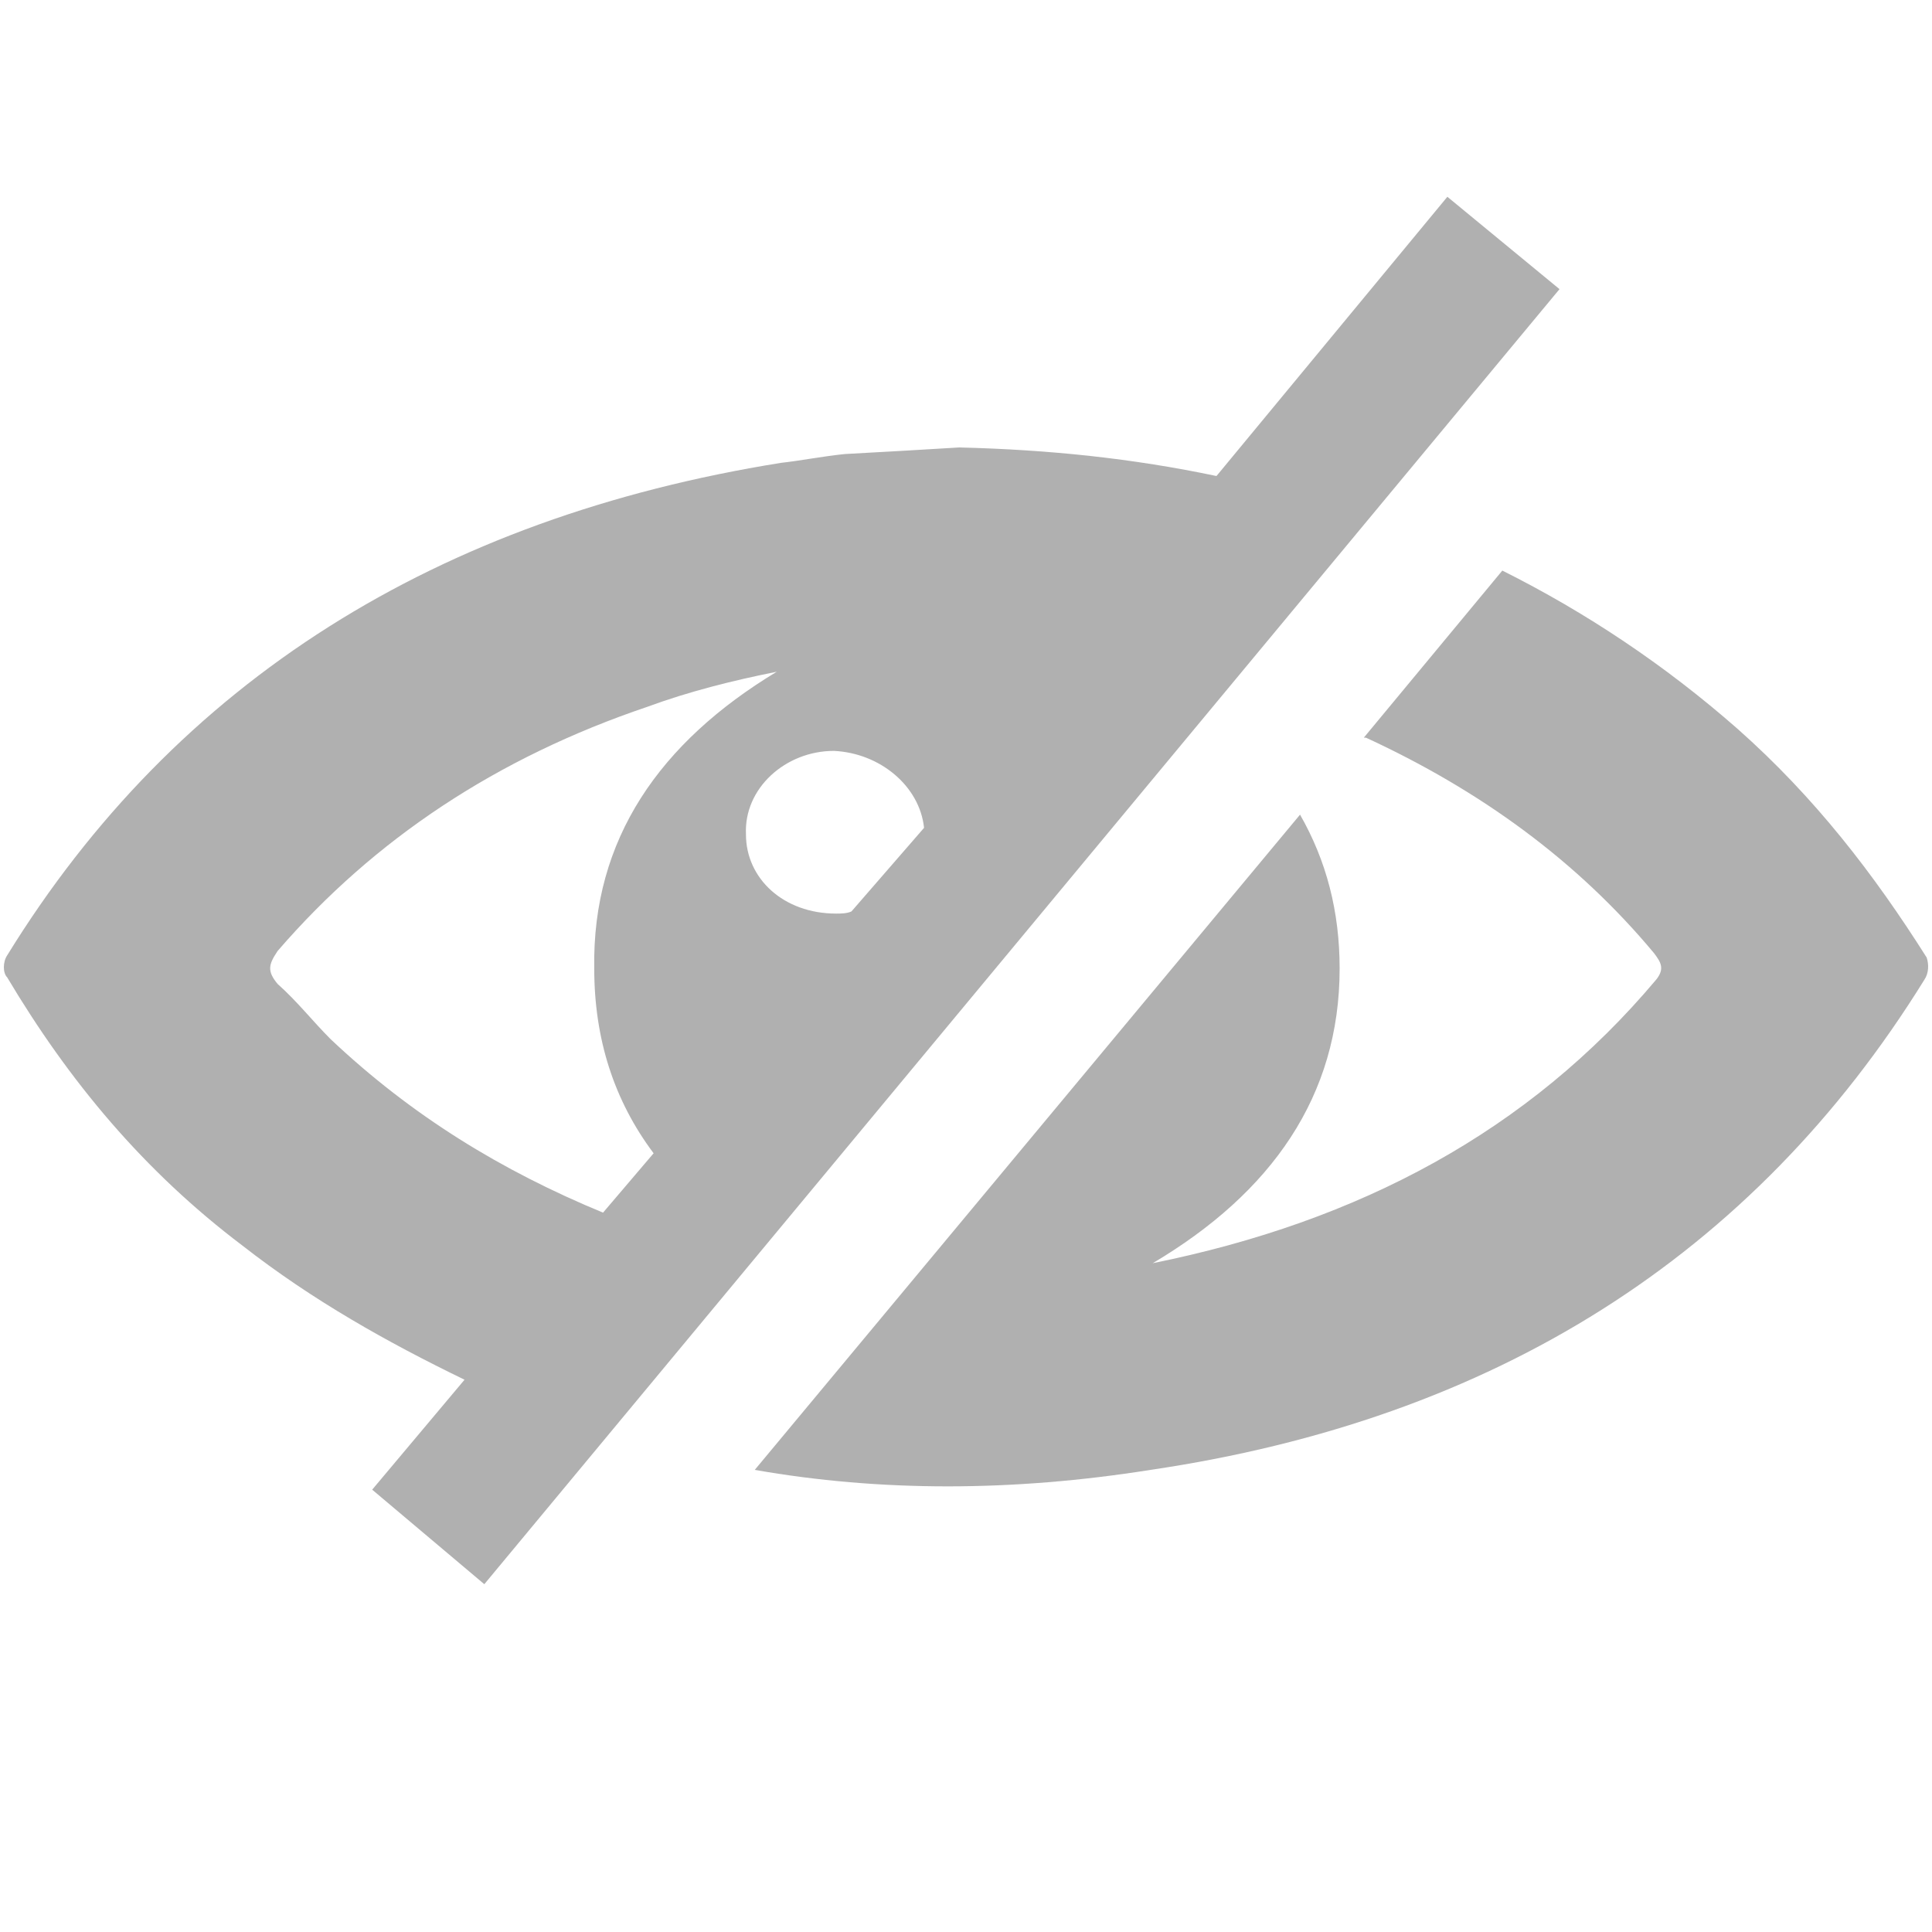
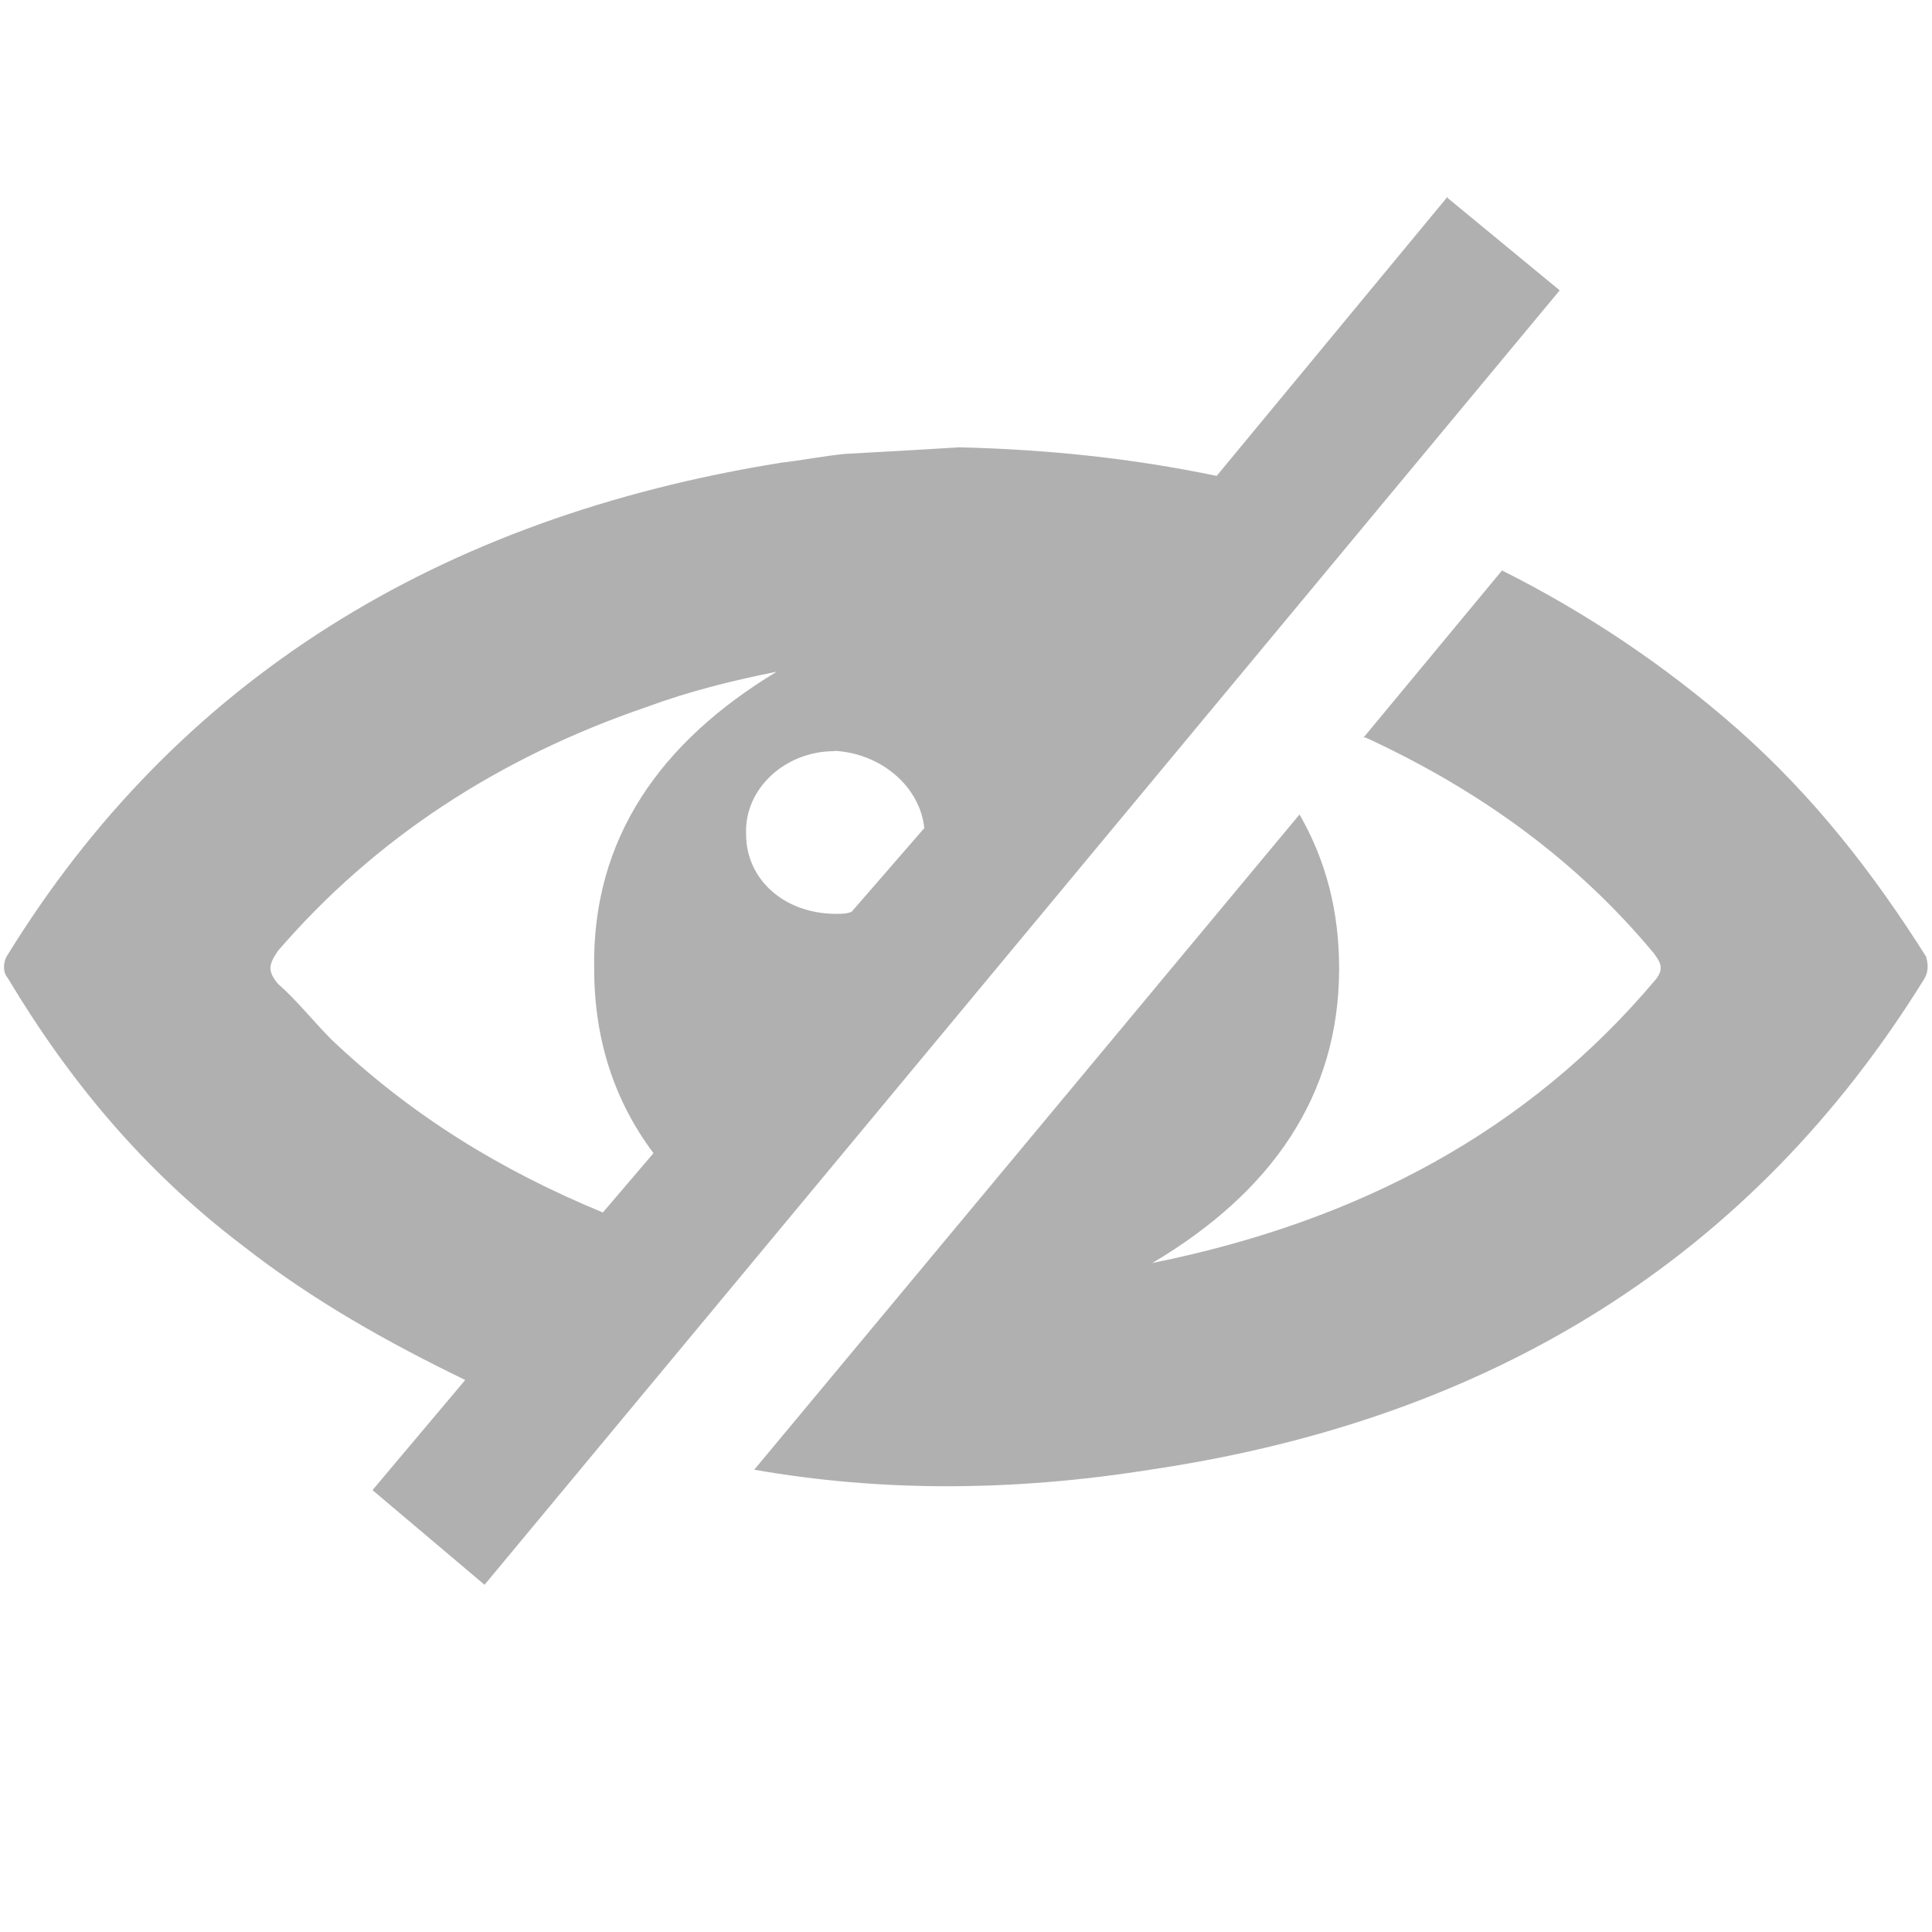
<svg xmlns="http://www.w3.org/2000/svg" width="1000px" height="1000px" viewBox="0 0 1000 1000">
-   <path style="fill: #888888aa" d="M997.25 495.63c-27.31,-43.25 -58.04,-83.08 -97.87,-118.36 -37.56,-33.01 -78.53,-60.32 -121.78,-81.94l-71.7 86.49 1.14 0.01c59.18,27.31 109.26,63.73 149.09,111.53 3.42,4.55 5.7,7.96 1.14,13.66 -66.01,78.52 -153.64,125.19 -260.62,146.81 61.46,-36.42 96.74,-86.49 96.74,-152.51 0,-29.59 -6.83,-55.76 -20.49,-79.66l-282.24 339.15c64.87,11.37 133.15,11.37 204.85,0 177.54,-26.18 311.83,-110.4 400.6,-253.79 2.28,-3.42 2.28,-7.97 1.14,-11.38l0 -0.01zm-248.1 -393.77l-119.5 144.53c-43.25,-9.1 -86.49,-13.65 -133.15,-14.79 -18.21,1.14 -38.69,2.28 -59.18,3.41 -11.38,1.14 -22.76,3.42 -33.01,4.55 -177.54,28.45 -312.97,112.67 -400.6,254.94 -2.28,3.41 -2.28,9.1 0,11.37 31.87,53.5 70.56,100.15 121.78,138.85 36.42,28.45 75.11,50.08 114.95,69.42l-47.8 56.91 58.04 48.93 556.52 -670.32 -58.04 -47.8 -0.01 0zm-317.52 286.8c23.9,1.13 44.38,18.2 46.66,39.83l-37.56 43.25c-2.27,1.13 -5.69,1.13 -7.96,1.13 -27.31,0 -46.66,-18.2 -46.66,-40.97 -1.14,-23.9 20.48,-43.24 45.52,-43.24zm-260.62 149.09c-9.11,-9.11 -17.07,-19.35 -27.31,-28.45 -5.7,-6.83 -4.55,-10.25 0,-17.08 50.07,-58.04 113.8,-100.14 191.19,-126.32 21.62,-7.97 44.39,-13.66 67.15,-18.21 -60.32,36.42 -95.6,86.49 -94.46,153.64 0,36.42 10.24,68.29 30.73,95.6l-26.18 30.73c-52.35,-21.62 -99.01,-50.08 -141.12,-89.91l0 0z" />
+   <path style="fill: #888888aa" d="M997.25 495.63c-27.3,-43.25 -58,-83 -98,-118.36 -37.56,-33 -78.53,-60.3 -121.8,-82l-71.7 86.5 1.14 0c59.2,27.3 109.26,63.7 149,111.5 3.4,4.55 5.7,8 1.14,13.66 -66,78.5 -153.64,125.2 -260.6,146.8 61.46,-36.4 96.74,-86.5 96.7,-152.5 0,-29.6 -6.8,-55.8 -20.5,-79.66l-282.24 339.15c65,11.4 133.15,11.4 204.85,0 177.54,-26.2 311.8,-110.4 400.6,-253.8 2.3,-3.4 2.3,-8 1.14,-11.4l0 0zm-248 -393.8l-119.5 144.5c-43.25,-9 -86.5,-13.65 -133.15,-14.8 -18.2,1.14 -38.7,2.3 -59.2,3.4 -11.4,1.14 -22.8,3.4 -33,4.55 -177.54,28.45 -313,112.7 -400.6,255 -2.3,3.4 -2.3,9 0,11.4 32,53.5 70.56,100 122,139 36.4,28.45 75,50 115,69.4l-48 57 58 49 556.5 -670 -58 -47.8 -0 0zm-317.5 286.8c23.9,1.13 44.4,18.2 46.66,40l-37.56 43.25c-2.3,1.13 -5.7,1.13 -8,1.13 -27.3,0 -46.66,-18.2 -46.66,-41 -1.14,-24 20.5,-43.2 45.5,-43.2zm-260.6 149c-9,-9 -17,-19.35 -27.3,-28.45 -5.7,-6.8 -4.55,-10.25 0,-17 50,-58 114,-100 191,-126.3 21.6,-8 44.4,-13.66 67.15,-18.2 -60.3,36.4 -95.6,86.5 -94.46,153.6 0,36.4 10.24,68.3 30.7,95.6l-26.2 30.7c-52.35,-21.6 -99,-50 -141,-90l0 0z" />
</svg>
